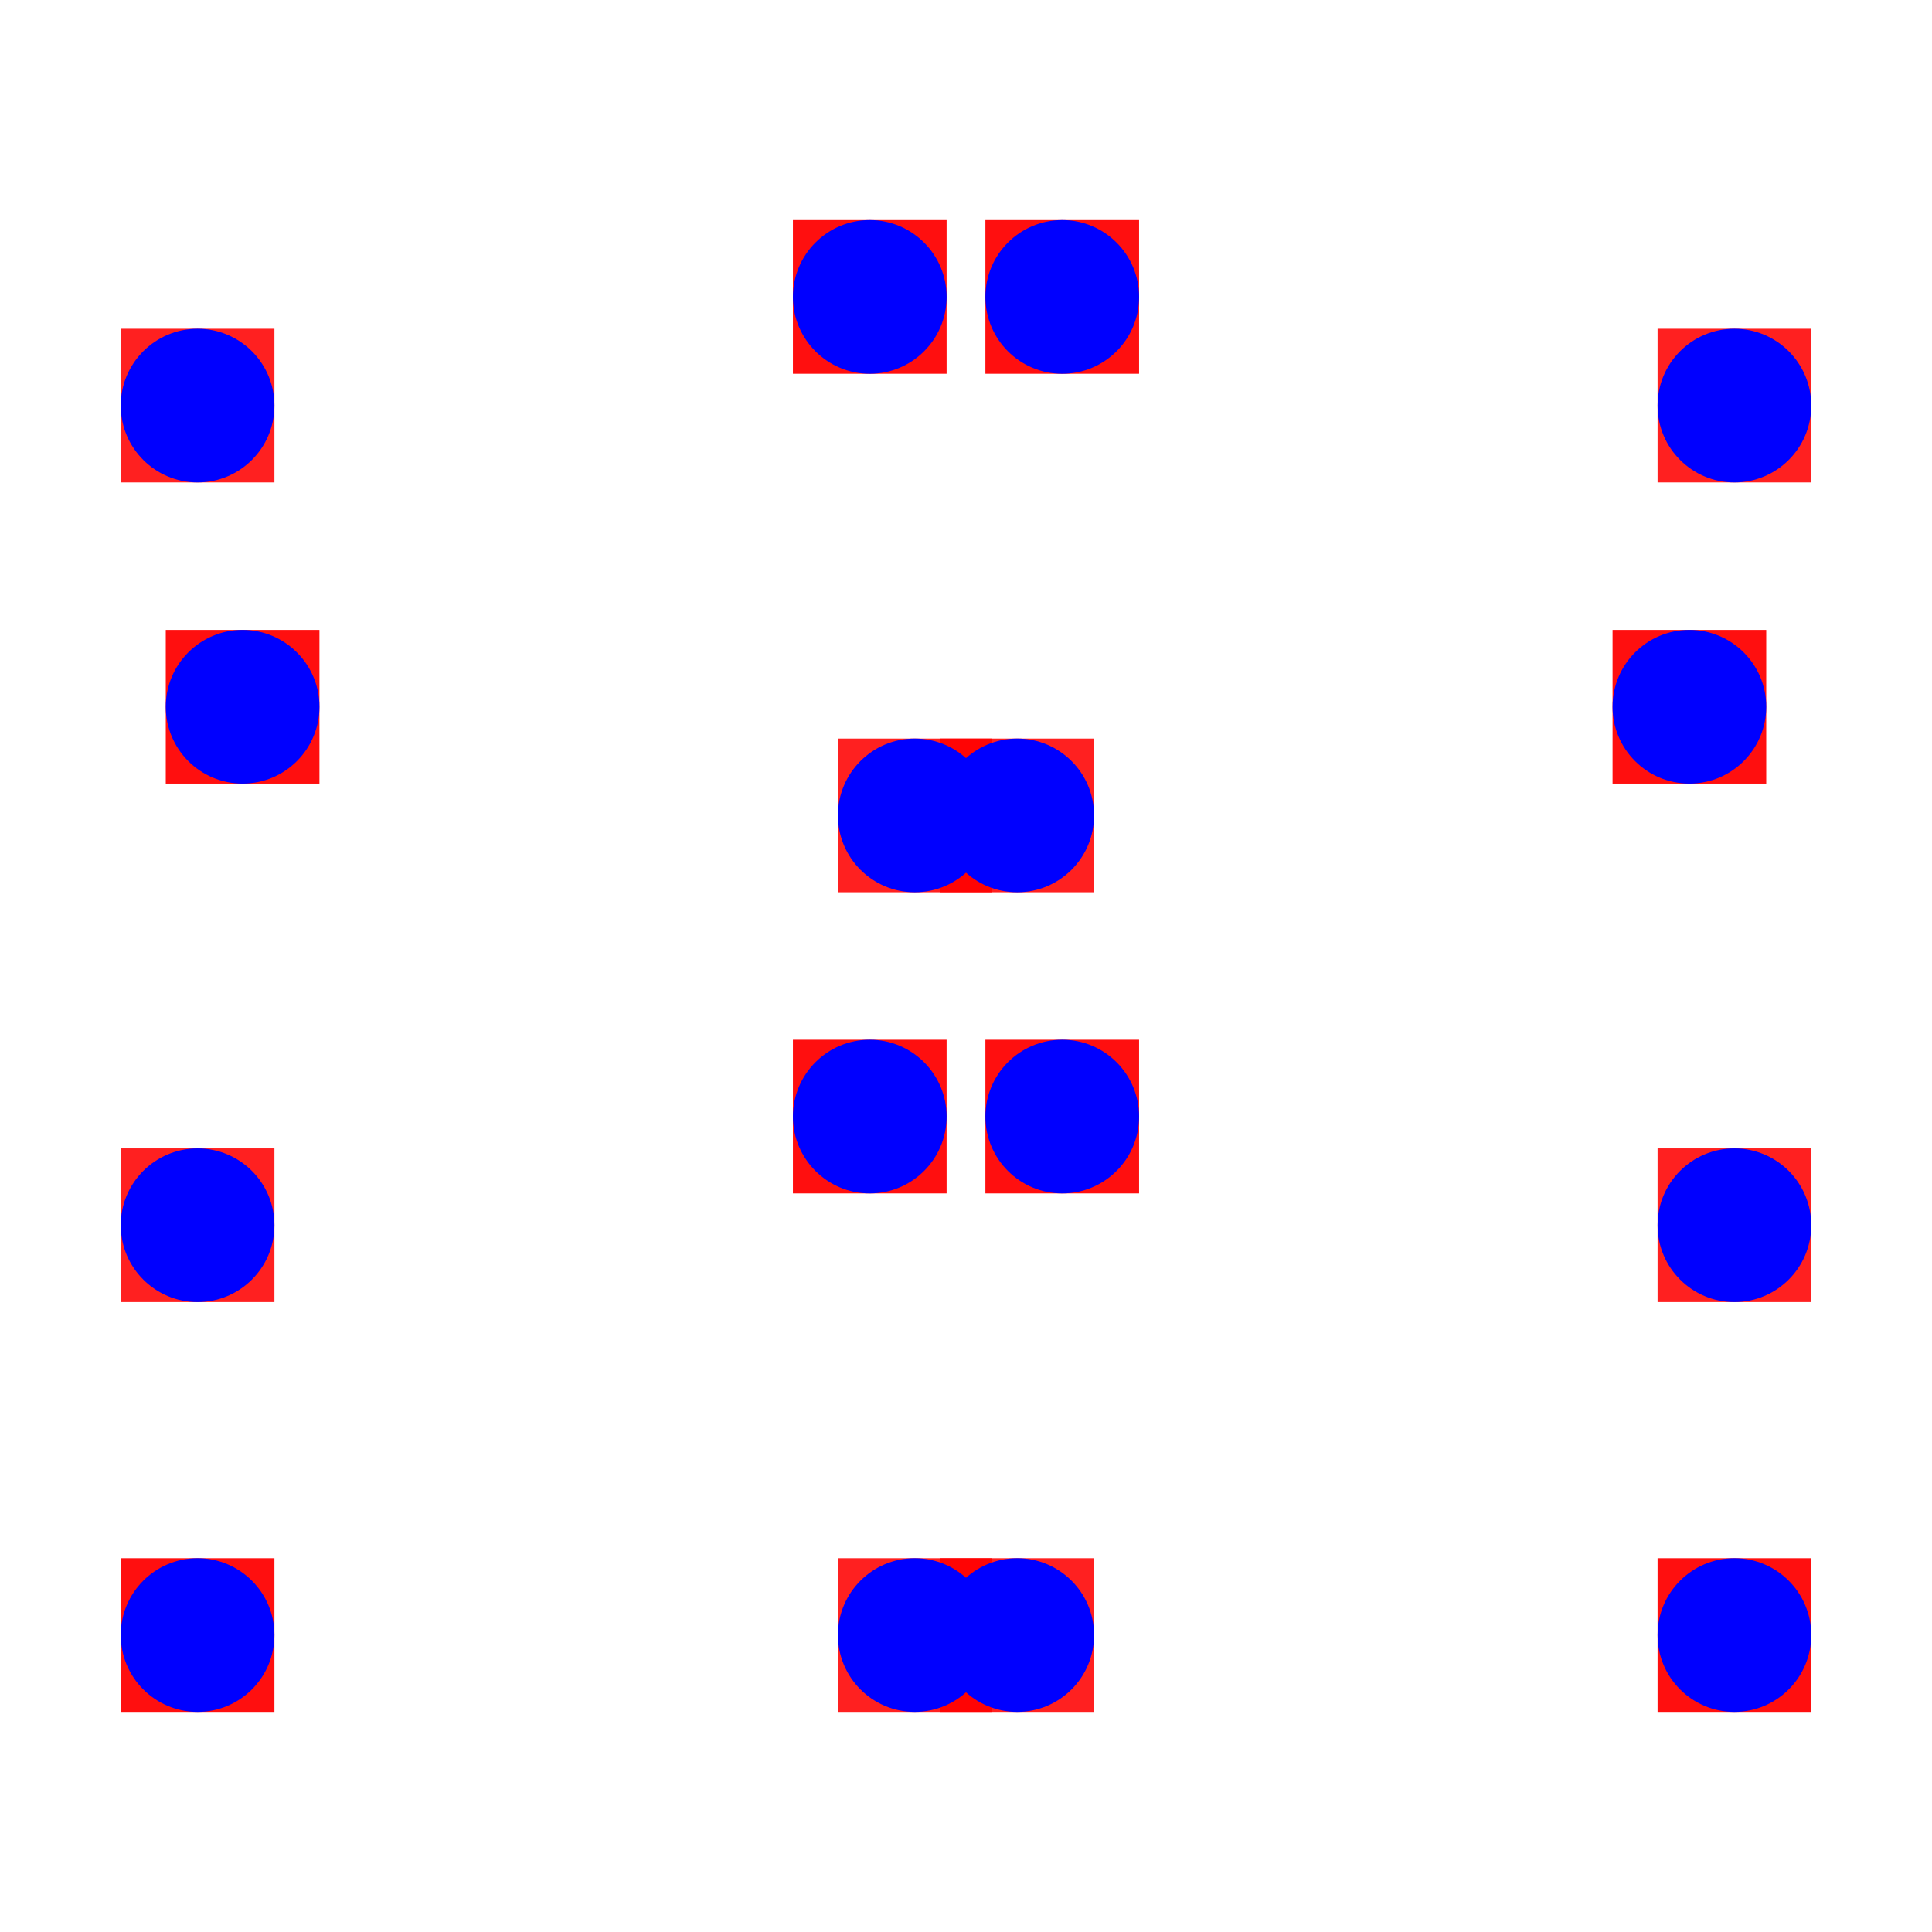
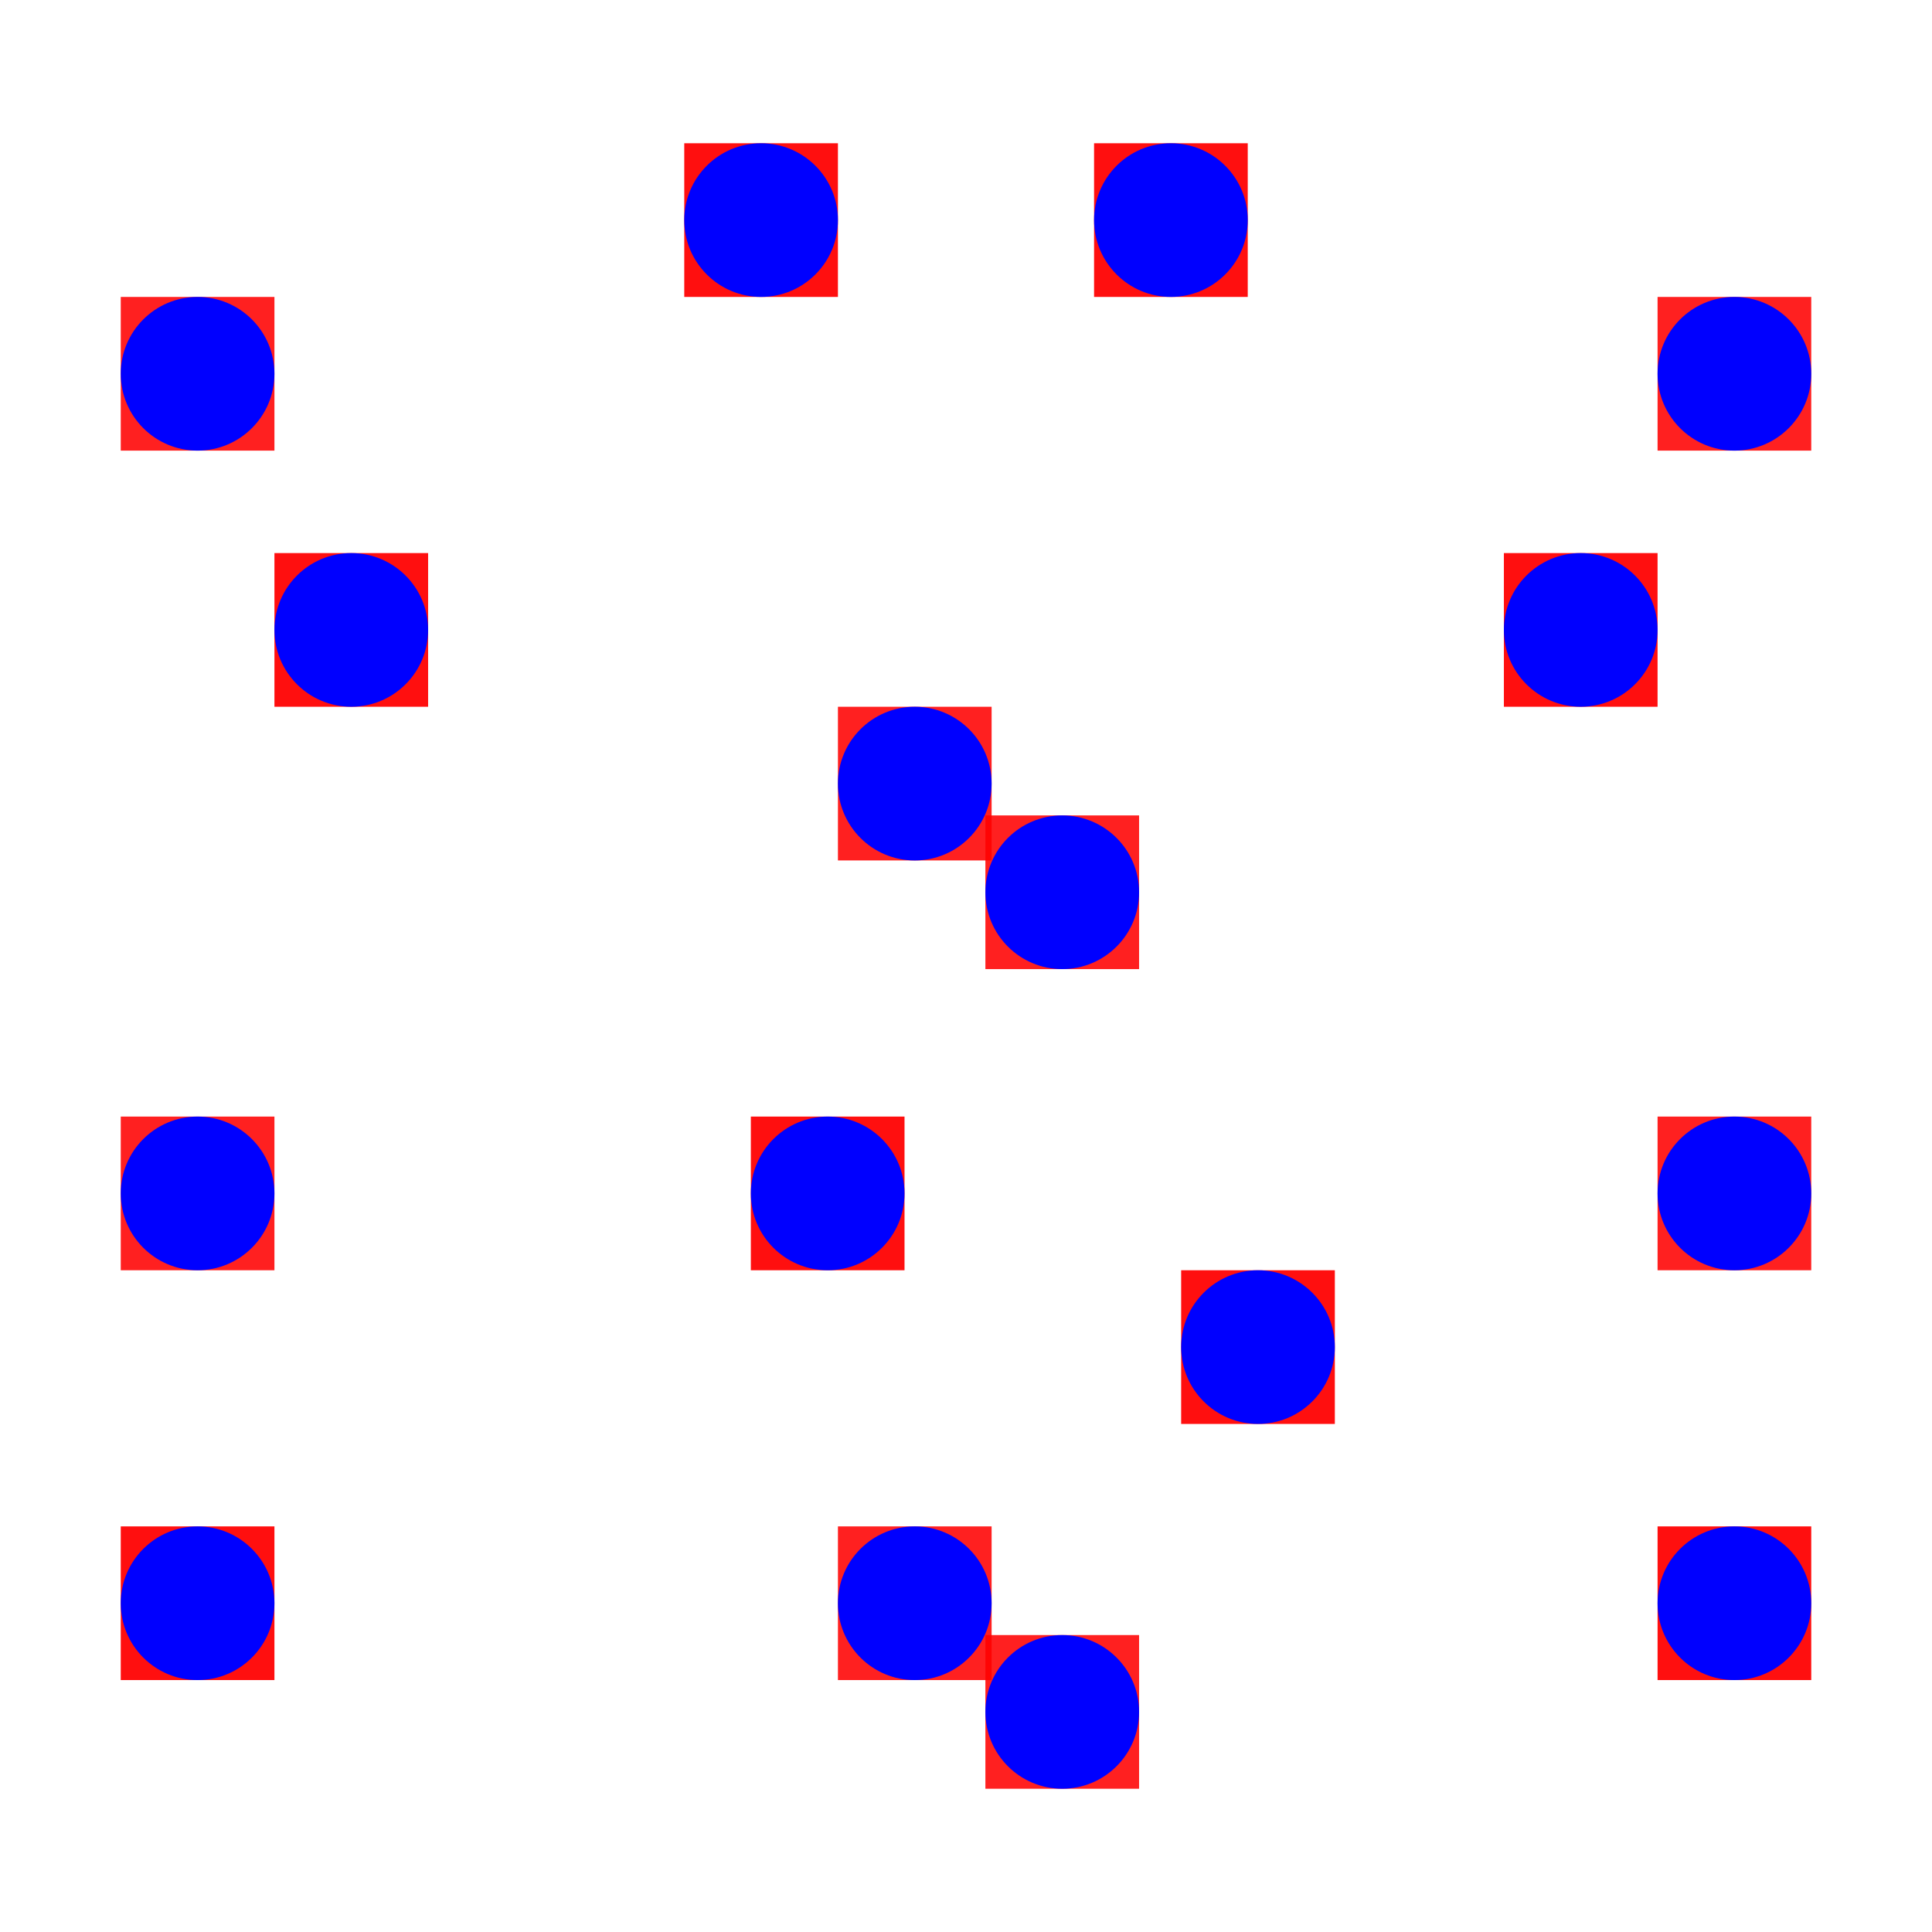
<svg xmlns="http://www.w3.org/2000/svg" width="640" height="640" viewBox="0 0 640 640">
  <rect width="100%" height="100%" fill="white" />
  <g>
-     <rect data-type="rect" data-label="top inner1 inner2" data-x="-1.5" data-y="-0.4" x="40" y="380.423" width="50.909" height="50.909" fill="rgba(255,0,0,0.875)" stroke="black" stroke-width="0.006" />
+     <rect data-type="rect" data-label="top inner1 inner2" data-x="-1.5" data-y="-0.4" x="40" y="369.88" width="50.909" height="50.909" fill="rgba(255,0,0,0.875)" stroke="black" stroke-width="0.006" />
  </g>
  <g>
-     <rect data-type="rect" data-label="top inner1 inner2" data-x="1.5" data-y="-0.4" x="549.091" y="380.423" width="50.909" height="50.909" fill="rgba(255,0,0,0.875)" stroke="black" stroke-width="0.006" />
+     <rect data-type="rect" data-label="top inner1 inner2" data-x="1.5" data-y="-0.4" x="549.091" y="369.88" width="50.909" height="50.909" fill="rgba(255,0,0,0.875)" stroke="black" stroke-width="0.006" />
  </g>
  <g>
-     <rect data-type="rect" data-label="top inner1 inner2" data-x="-1.5" data-y="1.2" x="40" y="108.908" width="50.909" height="50.909" fill="rgba(255,0,0,0.875)" stroke="black" stroke-width="0.006" />
+     <rect data-type="rect" data-label="top inner1 inner2" data-x="-1.5" data-y="1.2" x="40" y="98.365" width="50.909" height="50.909" fill="rgba(255,0,0,0.875)" stroke="black" stroke-width="0.006" />
  </g>
  <g>
-     <rect data-type="rect" data-label="top inner1 inner2" data-x="1.5" data-y="1.2" x="549.091" y="108.908" width="50.909" height="50.909" fill="rgba(255,0,0,0.875)" stroke="black" stroke-width="0.006" />
+     <rect data-type="rect" data-label="top inner1 inner2" data-x="1.5" data-y="1.2" x="549.091" y="98.365" width="50.909" height="50.909" fill="rgba(255,0,0,0.875)" stroke="black" stroke-width="0.006" />
  </g>
  <g>
-     <rect data-type="rect" data-label="top inner1 inner2 inner3" data-x="-1.5" data-y="-1.2" x="40" y="516.181" width="50.909" height="50.909" fill="rgba(255,0,0,0.938)" stroke="black" stroke-width="0.006" />
+     <rect data-type="rect" data-label="top inner1 inner2 inner3" data-x="-1.5" data-y="-1.2" x="40" y="505.637" width="50.909" height="50.909" fill="rgba(255,0,0,0.938)" stroke="black" stroke-width="0.006" />
  </g>
  <g>
-     <rect data-type="rect" data-label="top inner1 inner2 inner3" data-x="1.5" data-y="-1.2" x="549.091" y="516.181" width="50.909" height="50.909" fill="rgba(255,0,0,0.938)" stroke="black" stroke-width="0.006" />
+     <rect data-type="rect" data-label="top inner1 inner2 inner3" data-x="1.5" data-y="-1.2" x="549.091" y="505.637" width="50.909" height="50.909" fill="rgba(255,0,0,0.938)" stroke="black" stroke-width="0.006" />
  </g>
  <g>
-     <rect data-type="rect" data-label="top inner1 inner2 inner3" data-x="-1.4121320343559642" data-y="0.6121320343559643" x="54.911" y="208.668" width="50.909" height="50.909" fill="rgba(255,0,0,0.938)" stroke="black" stroke-width="0.006" />
+     <rect data-type="rect" data-label="top inner1 inner2 inner3" data-x="-1.2" data-y="0.7" x="90.909" y="183.213" width="50.909" height="50.909" fill="rgba(255,0,0,0.938)" stroke="black" stroke-width="0.006" />
  </g>
  <g>
-     <rect data-type="rect" data-label="top inner1 inner2 inner3" data-x="1.4121320343559642" data-y="0.6121320343559643" x="534.18" y="208.668" width="50.909" height="50.909" fill="rgba(255,0,0,0.938)" stroke="black" stroke-width="0.006" />
+     <rect data-type="rect" data-label="top inner1 inner2 inner3" data-x="1.2" data-y="0.7" x="498.182" y="183.213" width="50.909" height="50.909" fill="rgba(255,0,0,0.938)" stroke="black" stroke-width="0.006" />
  </g>
  <g>
-     <rect data-type="rect" data-label="top inner1 inner2" data-x="-0.10000000000000003" data-y="-1.2" x="277.576" y="516.181" width="50.909" height="50.909" fill="rgba(255,0,0,0.875)" stroke="black" stroke-width="0.006" />
+     <rect data-type="rect" data-label="top inner1 inner2" data-x="-0.10000000000000003" data-y="-1.2" x="277.576" y="505.637" width="50.909" height="50.909" fill="rgba(255,0,0,0.875)" stroke="black" stroke-width="0.006" />
  </g>
  <g>
-     <rect data-type="rect" data-label="top inner1 inner2" data-x="0.10000000000000003" data-y="-1.2" x="311.515" y="516.181" width="50.909" height="50.909" fill="rgba(255,0,0,0.875)" stroke="black" stroke-width="0.006" />
+     <rect data-type="rect" data-label="top inner1 inner2" data-x="0.18786796564403577" data-y="-1.4121320343559642" x="326.426" y="541.635" width="50.909" height="50.909" fill="rgba(255,0,0,0.875)" stroke="black" stroke-width="0.006" />
  </g>
  <g>
-     <rect data-type="rect" data-label="top inner1 inner2" data-x="-0.10000000000000003" data-y="0.4" x="277.576" y="244.666" width="50.909" height="50.909" fill="rgba(255,0,0,0.875)" stroke="black" stroke-width="0.006" />
+     <rect data-type="rect" data-label="top inner1 inner2" data-x="-0.10000000000000003" data-y="0.4" x="277.576" y="234.122" width="50.909" height="50.909" fill="rgba(255,0,0,0.875)" stroke="black" stroke-width="0.006" />
  </g>
  <g>
-     <rect data-type="rect" data-label="top inner1 inner2" data-x="0.10000000000000003" data-y="0.4" x="311.515" y="244.666" width="50.909" height="50.909" fill="rgba(255,0,0,0.875)" stroke="black" stroke-width="0.006" />
+     <rect data-type="rect" data-label="top inner1 inner2" data-x="0.18786796564403577" data-y="0.18786796564403577" x="326.426" y="270.12" width="50.909" height="50.909" fill="rgba(255,0,0,0.875)" stroke="black" stroke-width="0.006" />
  </g>
  <g>
-     <rect data-type="rect" data-label="top inner1 inner2 inner3" data-x="-0.18786796564403577" data-y="-0.18786796564403577" x="262.665" y="344.425" width="50.909" height="50.909" fill="rgba(255,0,0,0.938)" stroke="black" stroke-width="0.006" />
+     <rect data-type="rect" data-label="top inner1 inner2 inner3" data-x="-0.26999999999999996" data-y="-0.4" x="248.727" y="369.88" width="50.909" height="50.909" fill="rgba(255,0,0,0.938)" stroke="black" stroke-width="0.006" />
  </g>
  <g>
-     <rect data-type="rect" data-label="top inner1 inner2 inner3" data-x="0.18786796564403577" data-y="-0.18786796564403577" x="326.426" y="344.425" width="50.909" height="50.909" fill="rgba(255,0,0,0.938)" stroke="black" stroke-width="0.006" />
+     <rect data-type="rect" data-label="top inner1 inner2 inner3" data-x="0.57" data-y="-0.7" x="391.273" y="420.789" width="50.909" height="50.909" fill="rgba(255,0,0,0.938)" stroke="black" stroke-width="0.006" />
  </g>
  <g>
-     <rect data-type="rect" data-label="top inner1 inner2 inner3" data-x="-0.18786796564403577" data-y="1.4121320343559642" x="262.665" y="72.91" width="50.909" height="50.909" fill="rgba(255,0,0,0.938)" stroke="black" stroke-width="0.006" />
+     <rect data-type="rect" data-label="top inner1 inner2 inner3" data-x="-0.4" data-y="1.5" x="226.667" y="47.455" width="50.909" height="50.909" fill="rgba(255,0,0,0.938)" stroke="black" stroke-width="0.006" />
  </g>
  <g>
-     <rect data-type="rect" data-label="top inner1 inner2 inner3" data-x="0.18786796564403577" data-y="1.4121320343559642" x="326.426" y="72.91" width="50.909" height="50.909" fill="rgba(255,0,0,0.938)" stroke="black" stroke-width="0.006" />
+     <rect data-type="rect" data-label="top inner1 inner2 inner3" data-x="0.4" data-y="1.5" x="362.424" y="47.455" width="50.909" height="50.909" fill="rgba(255,0,0,0.938)" stroke="black" stroke-width="0.006" />
  </g>
-   <circle data-type="circle" data-label="" data-x="-1.5" data-y="-0.4" cx="65.455" cy="405.878" r="25.455" fill="blue" stroke="none" stroke-width="0.006" />
-   <circle data-type="circle" data-label="" data-x="1.5" data-y="-0.4" cx="574.545" cy="405.878" r="25.455" fill="blue" stroke="none" stroke-width="0.006" />
-   <circle data-type="circle" data-label="" data-x="-1.5" data-y="1.2" cx="65.455" cy="134.363" r="25.455" fill="blue" stroke="none" stroke-width="0.006" />
-   <circle data-type="circle" data-label="" data-x="1.5" data-y="1.2" cx="574.545" cy="134.363" r="25.455" fill="blue" stroke="none" stroke-width="0.006" />
-   <circle data-type="circle" data-label="" data-x="-1.5" data-y="-1.2" cx="65.455" cy="541.635" r="25.455" fill="blue" stroke="none" stroke-width="0.006" />
-   <circle data-type="circle" data-label="" data-x="1.5" data-y="-1.2" cx="574.545" cy="541.635" r="25.455" fill="blue" stroke="none" stroke-width="0.006" />
-   <circle data-type="circle" data-label="" data-x="-1.4121320343559642" data-y="0.6121320343559643" cx="80.365" cy="234.122" r="25.455" fill="blue" stroke="none" stroke-width="0.006" />
-   <circle data-type="circle" data-label="" data-x="1.4121320343559642" data-y="0.6121320343559643" cx="559.635" cy="234.122" r="25.455" fill="blue" stroke="none" stroke-width="0.006" />
-   <circle data-type="circle" data-label="" data-x="-0.10000000000000003" data-y="-1.2" cx="303.03" cy="541.635" r="25.455" fill="blue" stroke="none" stroke-width="0.006" />
-   <circle data-type="circle" data-label="" data-x="0.10000000000000003" data-y="-1.2" cx="336.97" cy="541.635" r="25.455" fill="blue" stroke="none" stroke-width="0.006" />
-   <circle data-type="circle" data-label="" data-x="-0.10000000000000003" data-y="0.4" cx="303.03" cy="270.12" r="25.455" fill="blue" stroke="none" stroke-width="0.006" />
-   <circle data-type="circle" data-label="" data-x="0.10000000000000003" data-y="0.4" cx="336.97" cy="270.12" r="25.455" fill="blue" stroke="none" stroke-width="0.006" />
-   <circle data-type="circle" data-label="" data-x="-0.18786796564403577" data-y="-0.18786796564403577" cx="288.119" cy="369.88" r="25.455" fill="blue" stroke="none" stroke-width="0.006" />
-   <circle data-type="circle" data-label="" data-x="0.18786796564403577" data-y="-0.18786796564403577" cx="351.881" cy="369.88" r="25.455" fill="blue" stroke="none" stroke-width="0.006" />
-   <circle data-type="circle" data-label="" data-x="-0.18786796564403577" data-y="1.4121320343559642" cx="288.119" cy="98.365" r="25.455" fill="blue" stroke="none" stroke-width="0.006" />
-   <circle data-type="circle" data-label="" data-x="0.18786796564403577" data-y="1.4121320343559642" cx="351.881" cy="98.365" r="25.455" fill="blue" stroke="none" stroke-width="0.006" />
+   <circle data-type="circle" data-label="" data-x="-1.5" data-y="-0.4" cx="65.455" cy="395.334" r="25.455" fill="blue" stroke="none" stroke-width="0.006" />
+   <circle data-type="circle" data-label="" data-x="1.5" data-y="-0.4" cx="574.545" cy="395.334" r="25.455" fill="blue" stroke="none" stroke-width="0.006" />
+   <circle data-type="circle" data-label="" data-x="-1.5" data-y="1.2" cx="65.455" cy="123.819" r="25.455" fill="blue" stroke="none" stroke-width="0.006" />
+   <circle data-type="circle" data-label="" data-x="1.5" data-y="1.2" cx="574.545" cy="123.819" r="25.455" fill="blue" stroke="none" stroke-width="0.006" />
+   <circle data-type="circle" data-label="" data-x="-1.5" data-y="-1.2" cx="65.455" cy="531.092" r="25.455" fill="blue" stroke="none" stroke-width="0.006" />
+   <circle data-type="circle" data-label="" data-x="1.5" data-y="-1.2" cx="574.545" cy="531.092" r="25.455" fill="blue" stroke="none" stroke-width="0.006" />
+   <circle data-type="circle" data-label="" data-x="-1.2" data-y="0.7" cx="116.364" cy="208.668" r="25.455" fill="blue" stroke="none" stroke-width="0.006" />
+   <circle data-type="circle" data-label="" data-x="1.2" data-y="0.7" cx="523.636" cy="208.668" r="25.455" fill="blue" stroke="none" stroke-width="0.006" />
+   <circle data-type="circle" data-label="" data-x="-0.10000000000000003" data-y="-1.2" cx="303.03" cy="531.092" r="25.455" fill="blue" stroke="none" stroke-width="0.006" />
+   <circle data-type="circle" data-label="" data-x="0.18786796564403577" data-y="-1.4121320343559642" cx="351.881" cy="567.09" r="25.455" fill="blue" stroke="none" stroke-width="0.006" />
+   <circle data-type="circle" data-label="" data-x="-0.10000000000000003" data-y="0.4" cx="303.03" cy="259.577" r="25.455" fill="blue" stroke="none" stroke-width="0.006" />
+   <circle data-type="circle" data-label="" data-x="0.18786796564403577" data-y="0.18786796564403577" cx="351.881" cy="295.575" r="25.455" fill="blue" stroke="none" stroke-width="0.006" />
+   <circle data-type="circle" data-label="" data-x="-0.26999999999999996" data-y="-0.4" cx="274.182" cy="395.334" r="25.455" fill="blue" stroke="none" stroke-width="0.006" />
+   <circle data-type="circle" data-label="" data-x="0.57" data-y="-0.7" cx="416.727" cy="446.243" r="25.455" fill="blue" stroke="none" stroke-width="0.006" />
+   <circle data-type="circle" data-label="" data-x="-0.4" data-y="1.5" cx="252.121" cy="72.91" r="25.455" fill="blue" stroke="none" stroke-width="0.006" />
+   <circle data-type="circle" data-label="" data-x="0.4" data-y="1.5" cx="387.879" cy="72.91" r="25.455" fill="blue" stroke="none" stroke-width="0.006" />
  <g id="crosshair" style="display: none">
    <line id="crosshair-h" y1="0" y2="640" stroke="#666" stroke-width="0.5" />
    <line id="crosshair-v" x1="0" x2="640" stroke="#666" stroke-width="0.5" />
    <text id="coordinates" font-family="monospace" font-size="12" fill="#666" />
  </g>
</svg>
